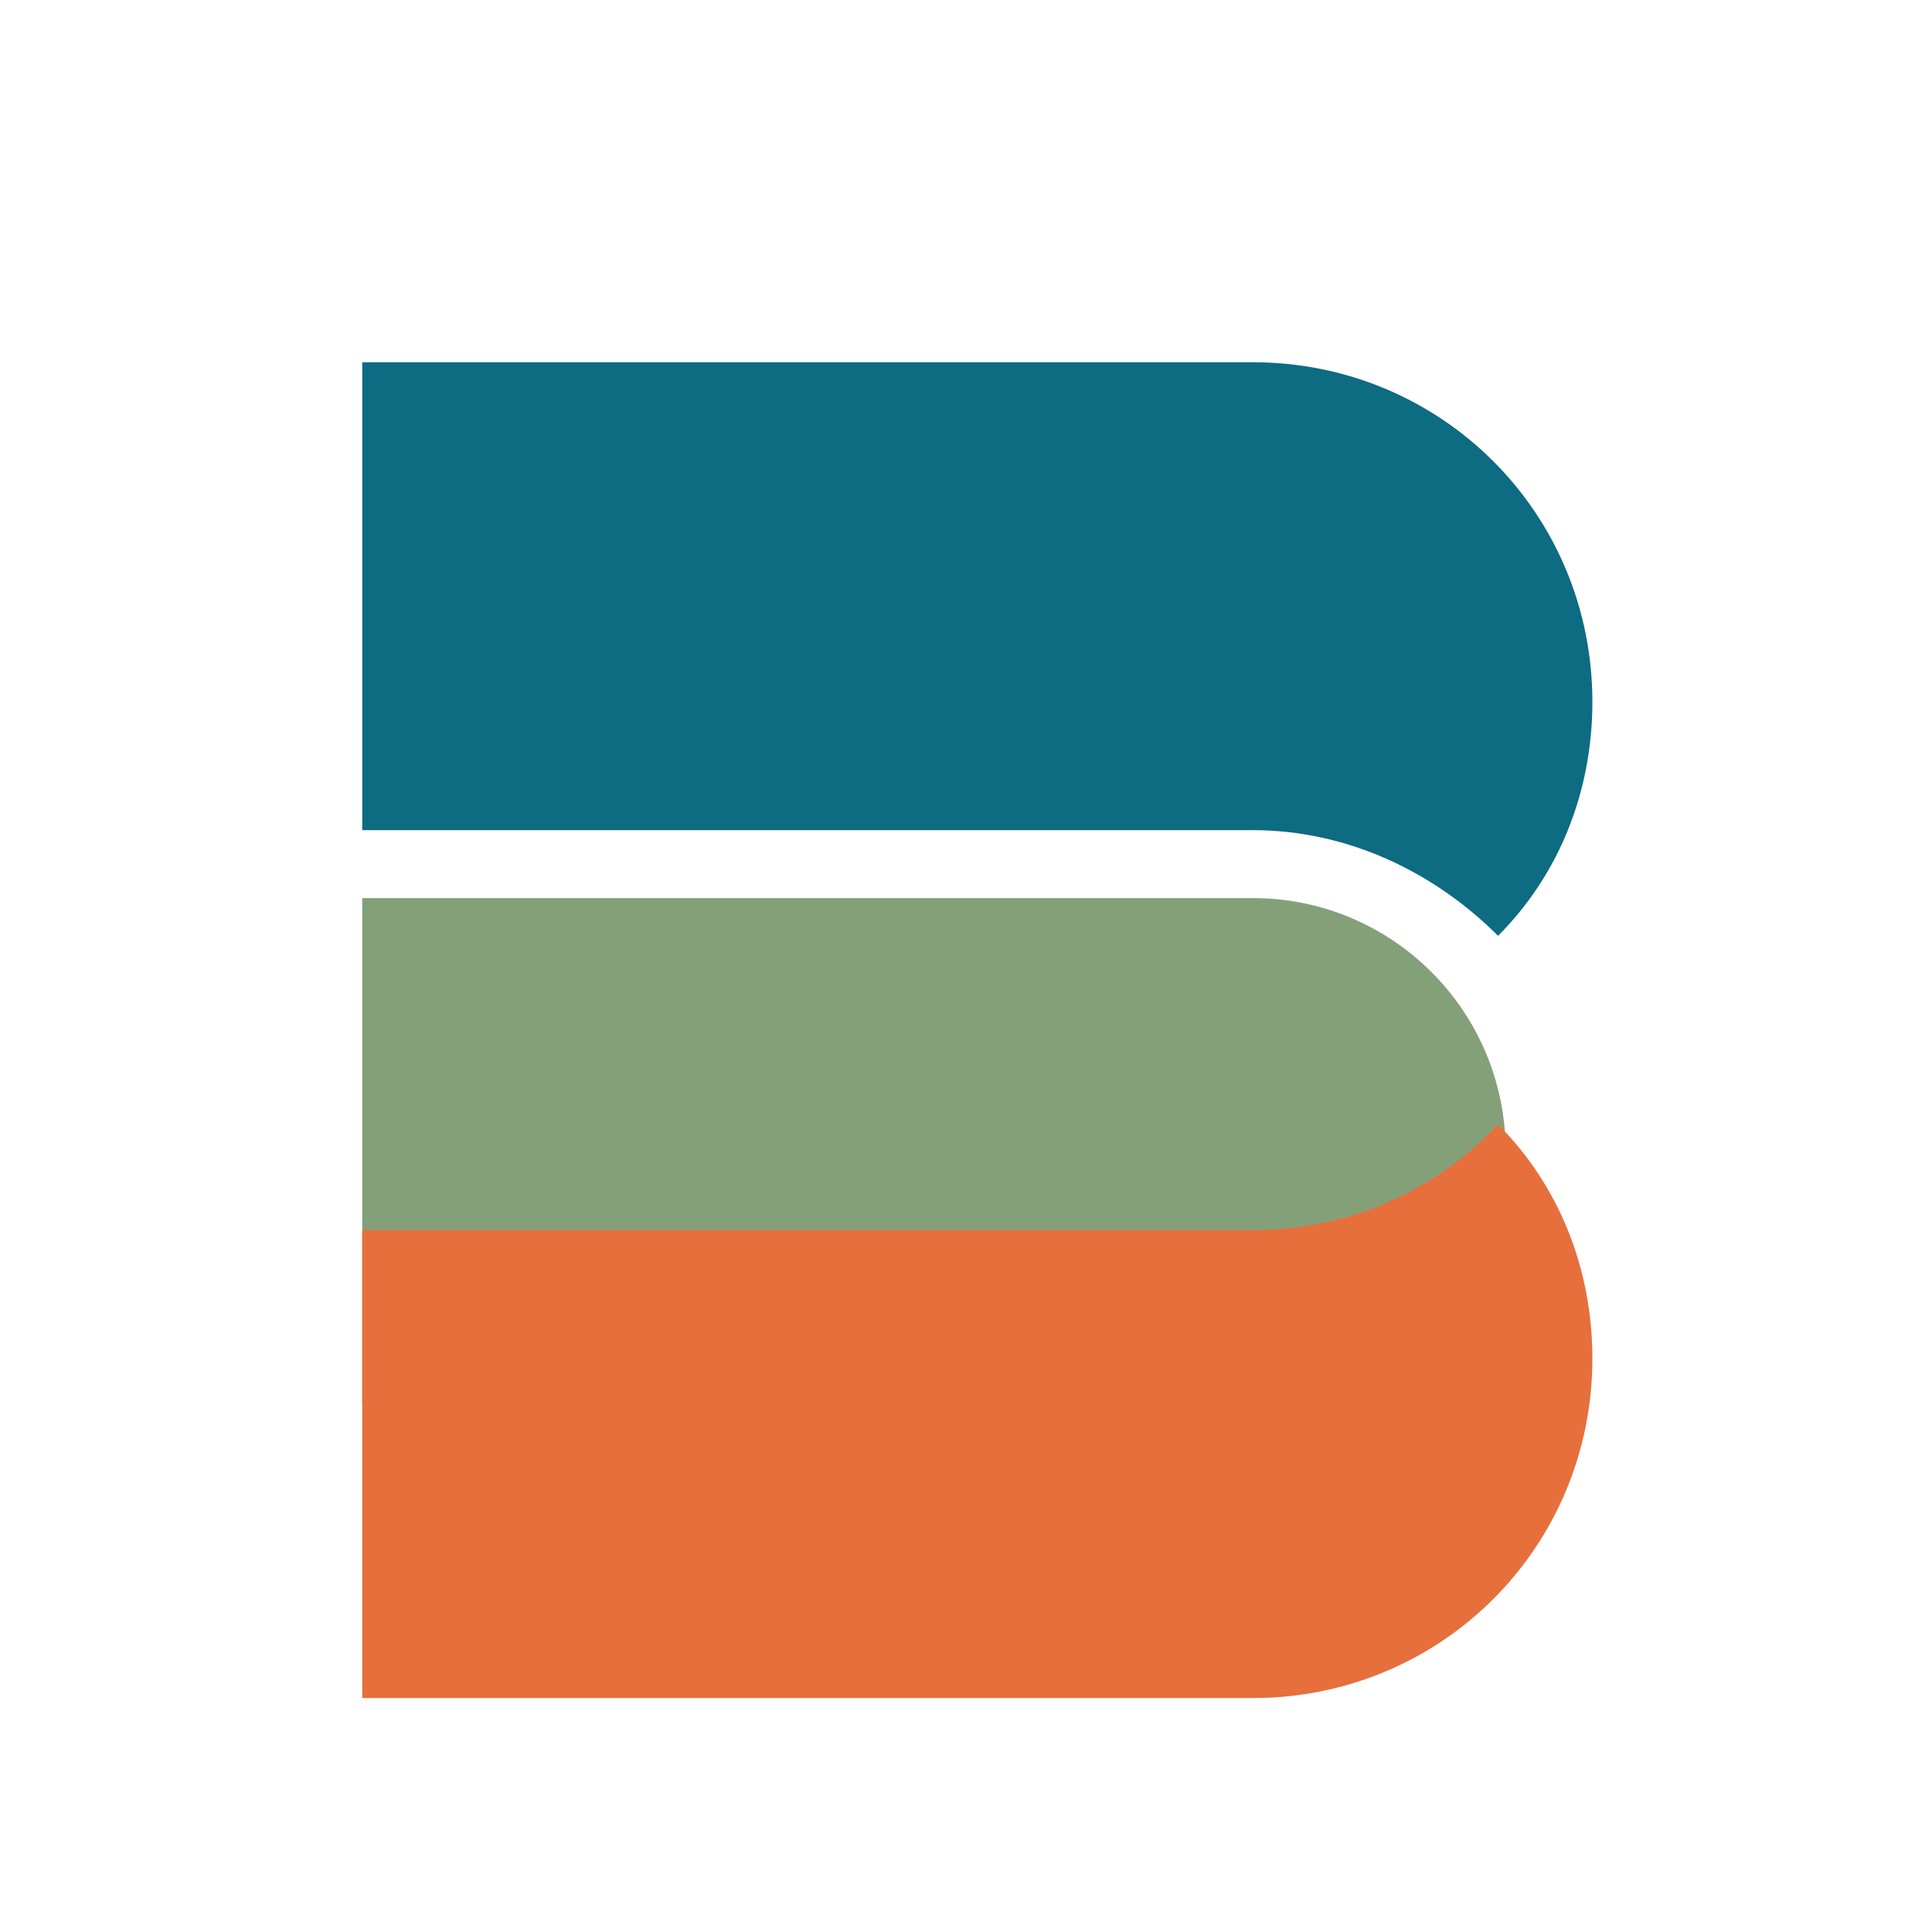
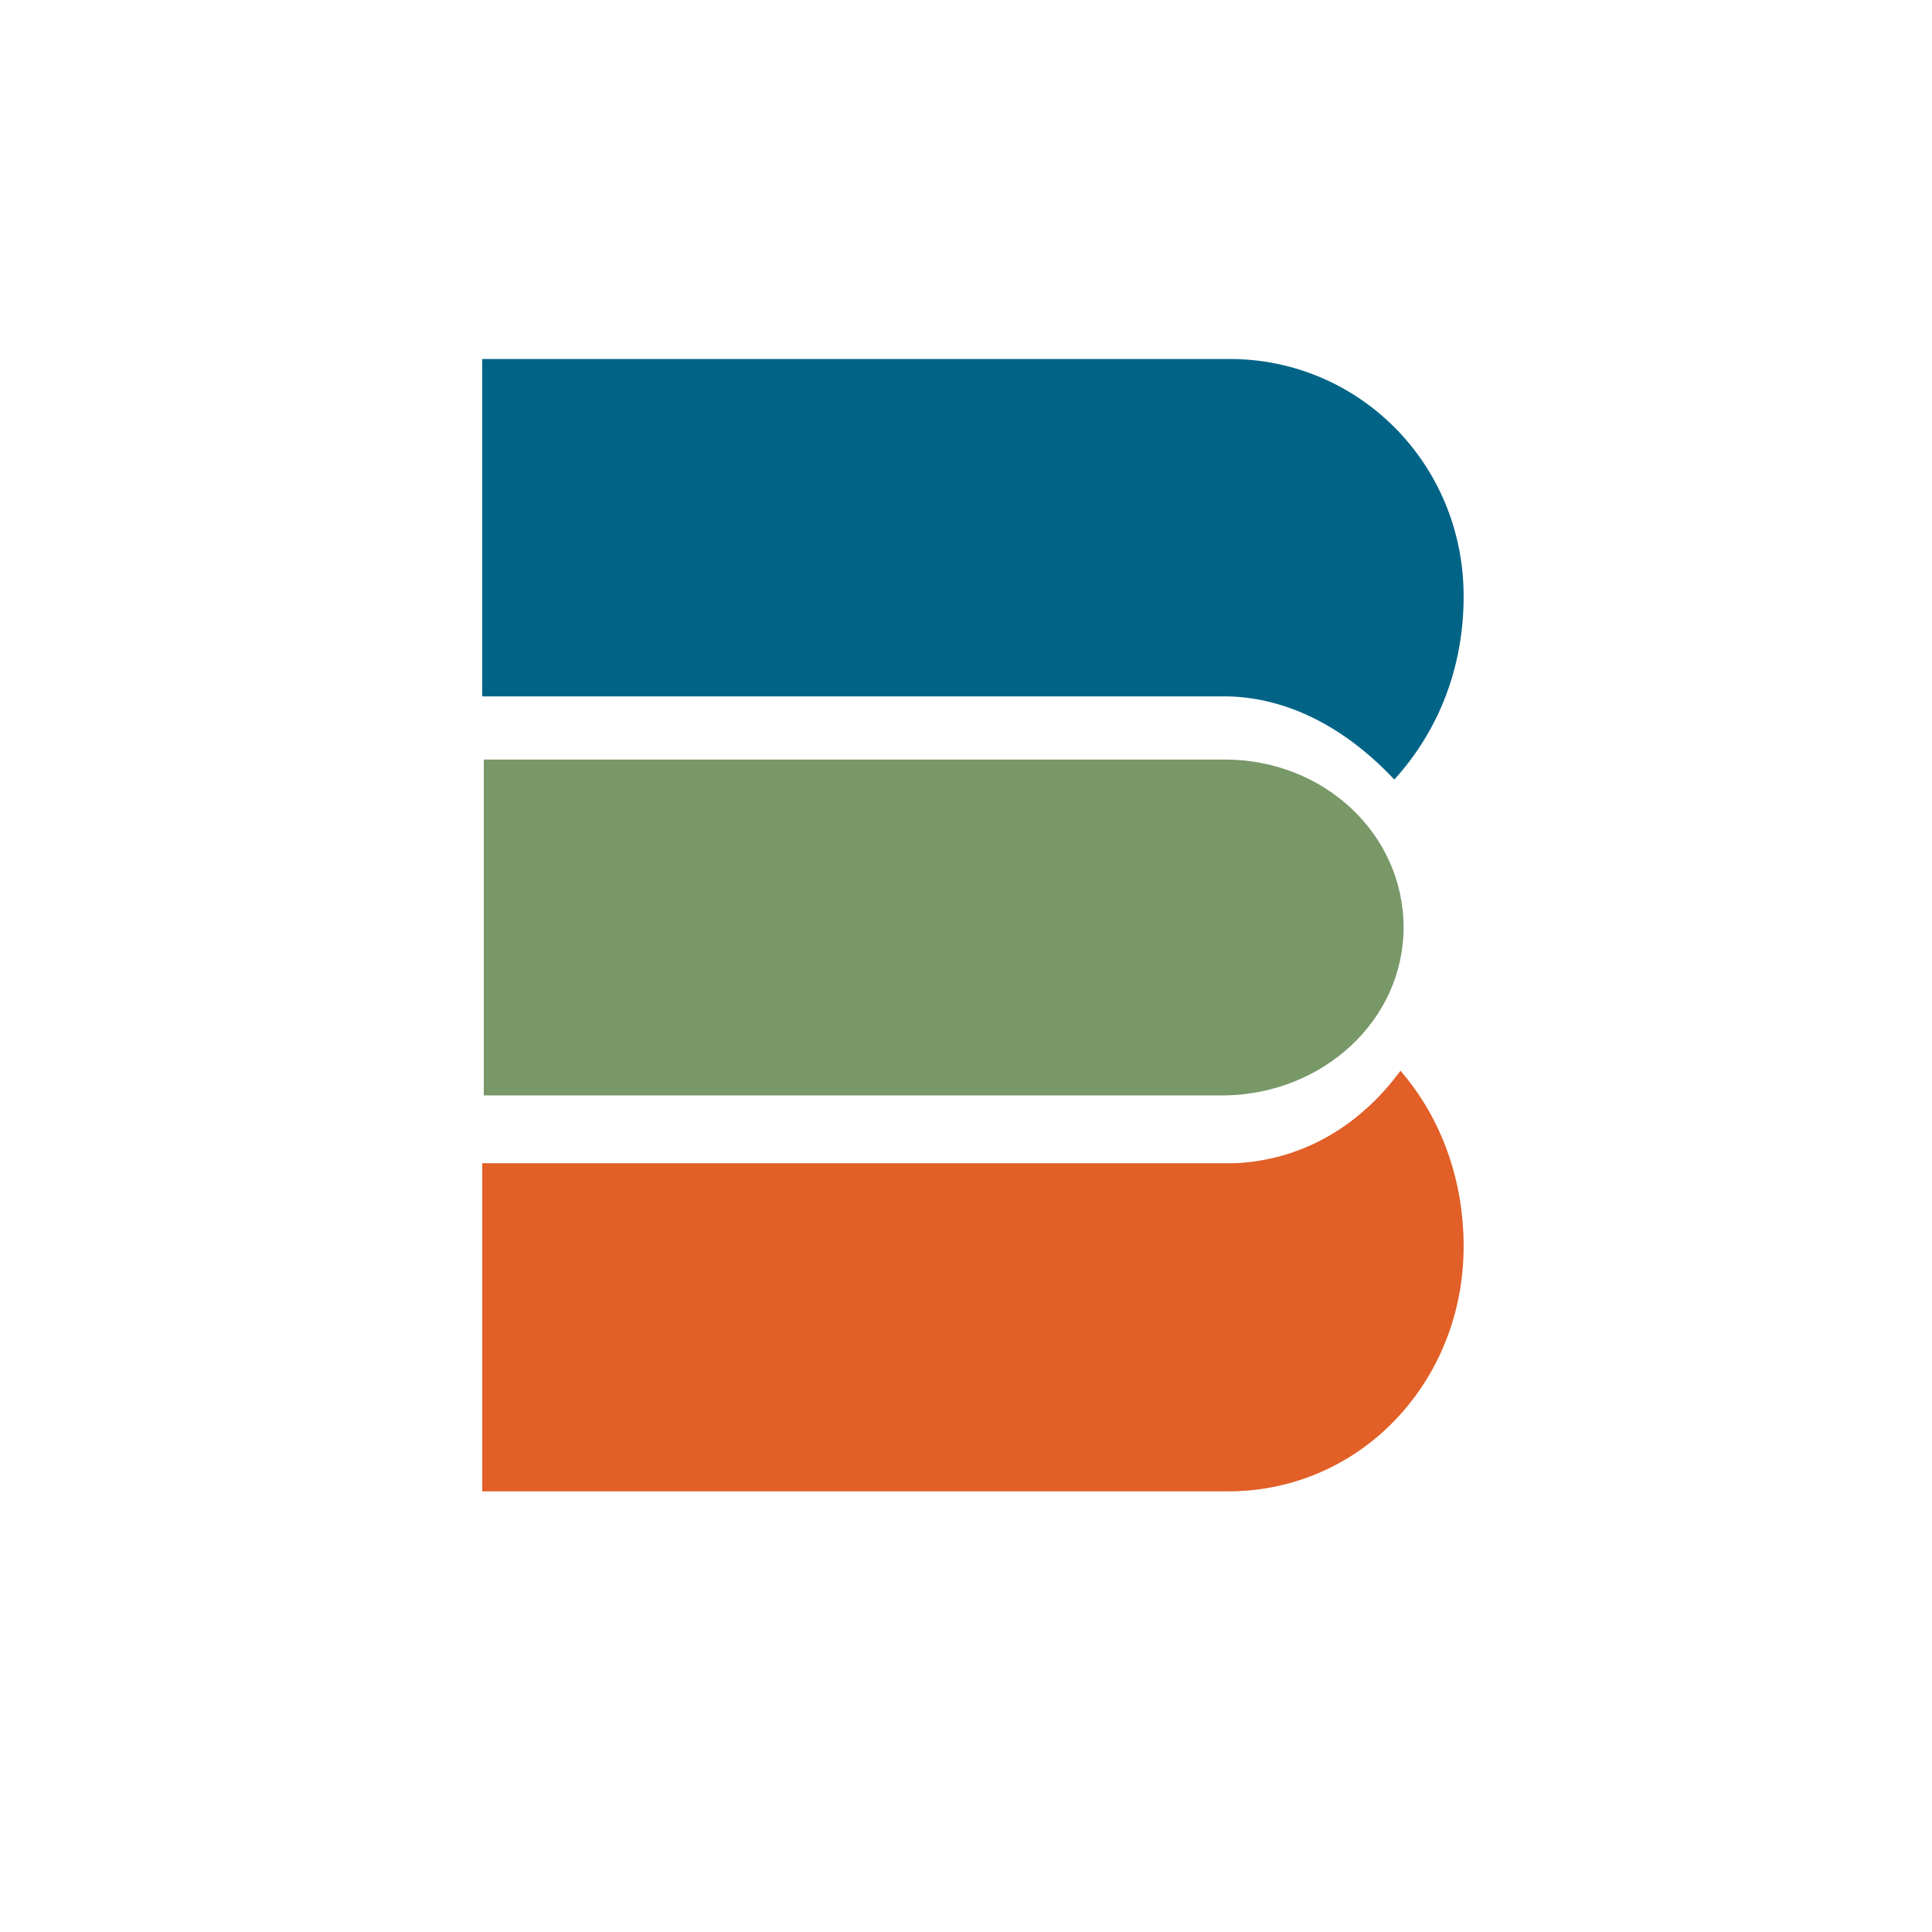
- <svg xmlns="http://www.w3.org/2000/svg" viewBox="0 0 512 512" role="img" aria-label="Balance logo">
-   <path fill="#0D6B82" d="M96 96h236c50 0 90 40 90 90 0 24-9 46-25 62-17-17-40-28-65-28H96V96z" />
-   <path fill="#84A079" d="M96 238h236c37 0 67 30 67 67s-30 67-67 67H96V238z" />
-   <path fill="#E76F3C" d="M96 390h236c25 0 48-10 65-28 16 16 25 38 25 62 0 50-40 90-90 90H96V390z" transform="translate(0,-64)" />
+ <svg xmlns="http://www.w3.org/2000/svg" width="1254" height="1254" viewBox="0 0 1254 1254" fill="none">
+   <path d="M313 233H798C882 233 950 301 950 387C950 433 934 474 905 506C875 474 838 453 797 452H313V233Z" fill="#016487" />
+   <path d="M314 493H795C859 493 911 541 911 602C911 662 859 710 795 711H314V493Z" fill="#789868" />
+   <path d="M313 755H802C843 753 881 733 909 695C935 725 950 765 950 809C950 897 883 968 797 968H313V755Z" fill="#E25F28" />
</svg>
